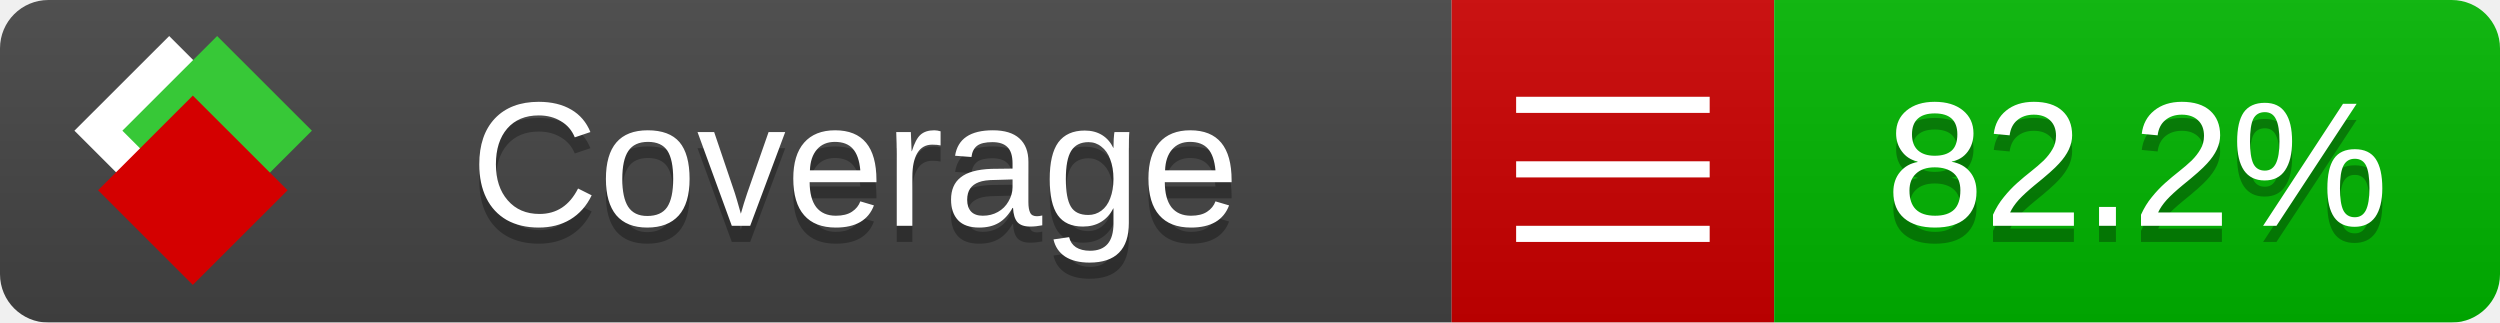
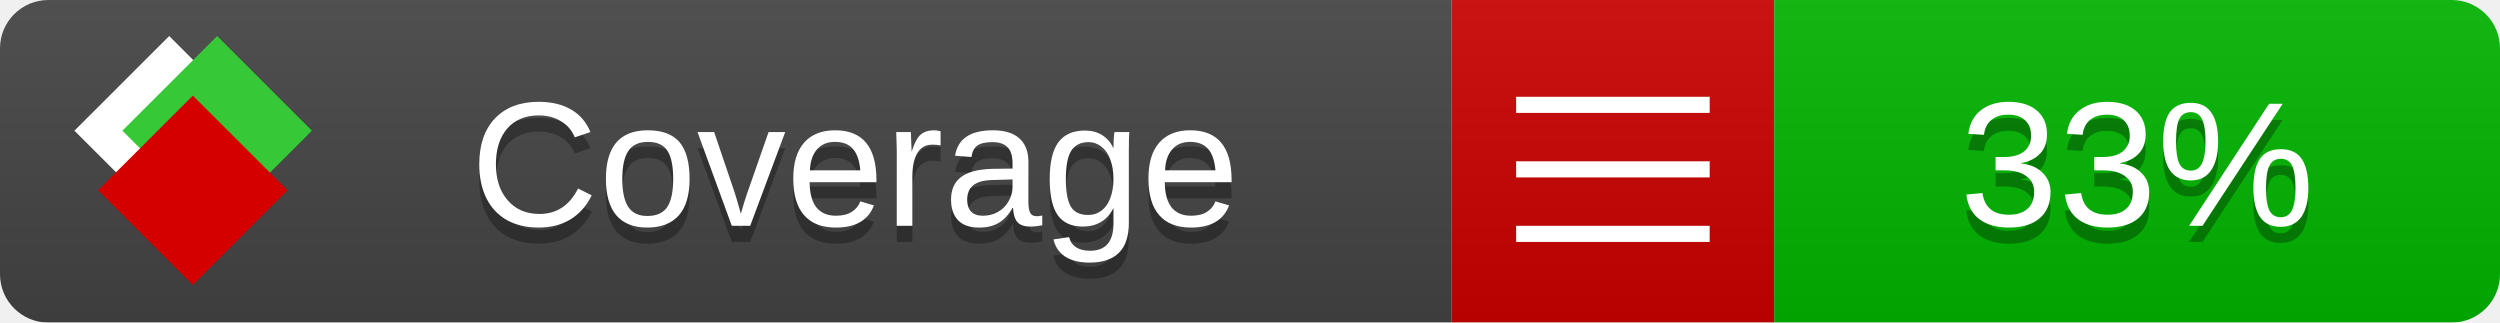
<svg xmlns="http://www.w3.org/2000/svg" xmlns:xlink="http://www.w3.org/1999/xlink" width="155" height="20">
  <style type="text/css">
          
            @keyframes fade1 {
                0% { visibility: visible; opacity: 1; }
               27% { visibility: visible; opacity: 1; }
               33% { visibility: hidden; opacity: 0; }
               60% { visibility: hidden; opacity: 0; }
               66% { visibility: hidden; opacity: 0; }
               93% { visibility: hidden; opacity: 0; }
              100% { visibility: visible; opacity: 1; }
            }
            @keyframes fade2 {
                0% { visibility: hidden; opacity: 0; }
               27% { visibility: hidden; opacity: 0; }
               33% { visibility: visible; opacity: 1; }
               60% { visibility: visible; opacity: 1; }
               66% { visibility: hidden; opacity: 0; }
               93% { visibility: hidden; opacity: 0; }
              100% { visibility: hidden; opacity: 0; }
            }
            @keyframes fade3 {
                0% { visibility: hidden; opacity: 0; }
               27% { visibility: hidden; opacity: 0; }
               33% { visibility: hidden; opacity: 0; }
               60% { visibility: hidden; opacity: 0; }
               66% { visibility: visible; opacity: 1; }
               93% { visibility: visible; opacity: 1; }
              100% { visibility: hidden; opacity: 0; }
            }
            .linecoverage {
                animation-duration: 15s;
                animation-name: fade1;
                animation-iteration-count: infinite;
            }
            .branchcoverage {
                animation-duration: 15s;
                animation-name: fade2;
                animation-iteration-count: infinite;
            }
            .methodcoverage {
                animation-duration: 15s;
                animation-name: fade3;
                animation-iteration-count: infinite;
            }
          
    </style>
  <defs>
    <linearGradient id="gradient" x2="0" y2="100%">
      <stop offset="0" stop-color="#bbb" stop-opacity=".1" />
      <stop offset="1" stop-opacity=".1" />
    </linearGradient>
    <linearGradient id="c">
      <stop offset="0" stop-color="#d40000" />
      <stop offset="1" stop-color="#ff2a2a" />
    </linearGradient>
    <linearGradient id="a">
      <stop offset="0" stop-color="#e0e0de" />
      <stop offset="1" stop-color="#fff" />
    </linearGradient>
    <linearGradient id="b">
      <stop offset="0" stop-color="#37c837" />
      <stop offset="1" stop-color="#217821" />
    </linearGradient>
    <linearGradient xlink:href="#a" id="e" x1="106.44" x2="69.96" y1="-11.96" y2="-46.84" gradientTransform="matrix(-.8426 -.00045 -.00045 -.8426 -94.27 -75.82)" gradientUnits="userSpaceOnUse" />
    <linearGradient xlink:href="#b" id="f" x1="56.19" x2="77.97" y1="-23.45" y2="10.62" gradientTransform="matrix(.8426 .00045 .00045 .8426 94.27 75.82)" gradientUnits="userSpaceOnUse" />
    <linearGradient xlink:href="#c" id="g" x1="79.98" x2="132.9" y1="10.79" y2="10.79" gradientTransform="matrix(.8426 .00045 .00045 .8426 94.27 75.82)" gradientUnits="userSpaceOnUse" />
    <mask id="mask">
      <rect width="155" height="20" rx="3" fill="#fff" />
    </mask>
    <g id="icon" transform="matrix(.04486 0 0 .04481 -.48 -.63)">
      <rect width="52.92" height="52.92" x="-109.72" y="-27.13" fill="url(#e)" transform="rotate(-135)" />
      <rect width="52.92" height="52.92" x="70.19" y="-39.18" fill="url(#f)" transform="rotate(45)" />
      <rect width="52.92" height="52.92" x="80.05" y="-15.74" fill="url(#g)" transform="rotate(45)" />
    </g>
  </defs>
  <g mask="url(#mask)">
    <rect x="0" y="0" width="90" height="20" fill="#444" />
    <rect x="90" y="0" width="20" height="20" fill="#c00" />
    <rect x="110" y="0" width="45" height="20" fill="#00B600" />
    <rect x="0" y="0" width="155" height="20" fill="url(#gradient)" />
  </g>
  <g>
    <path class="" stroke="#fff" d="M94 6.5 h12 M94 10.5 h12 M94 14.5 h12" />
  </g>
  <g fill="#fff" text-anchor="middle" font-family="Verdana,Arial,Geneva,sans-serif" font-size="11">
    <a xlink:href="https://github.com/danielpalme/ReportGenerator" target="_top">
      <use xlink:href="#icon" transform="translate(3,1) scale(3.5)" />
    </a>
    <text x="53" y="15" fill="#010101" fill-opacity=".3">Coverage</text>
    <text x="53" y="14" fill="#fff">Coverage</text>
-     <text class="" x="132.5" y="15" fill="#010101" fill-opacity=".3">82.2%</text>
-     <text class="" x="132.5" y="14">82.2%</text>
+     <text class="" x="132.5" y="15" fill="#010101" fill-opacity=".3">33%</text>
+     <text class="" x="132.5" y="14">33%</text>
  </g>
  <g>
    <rect class="" x="90" y="0" width="65" height="20" fill-opacity="0" />
  </g>
</svg>
